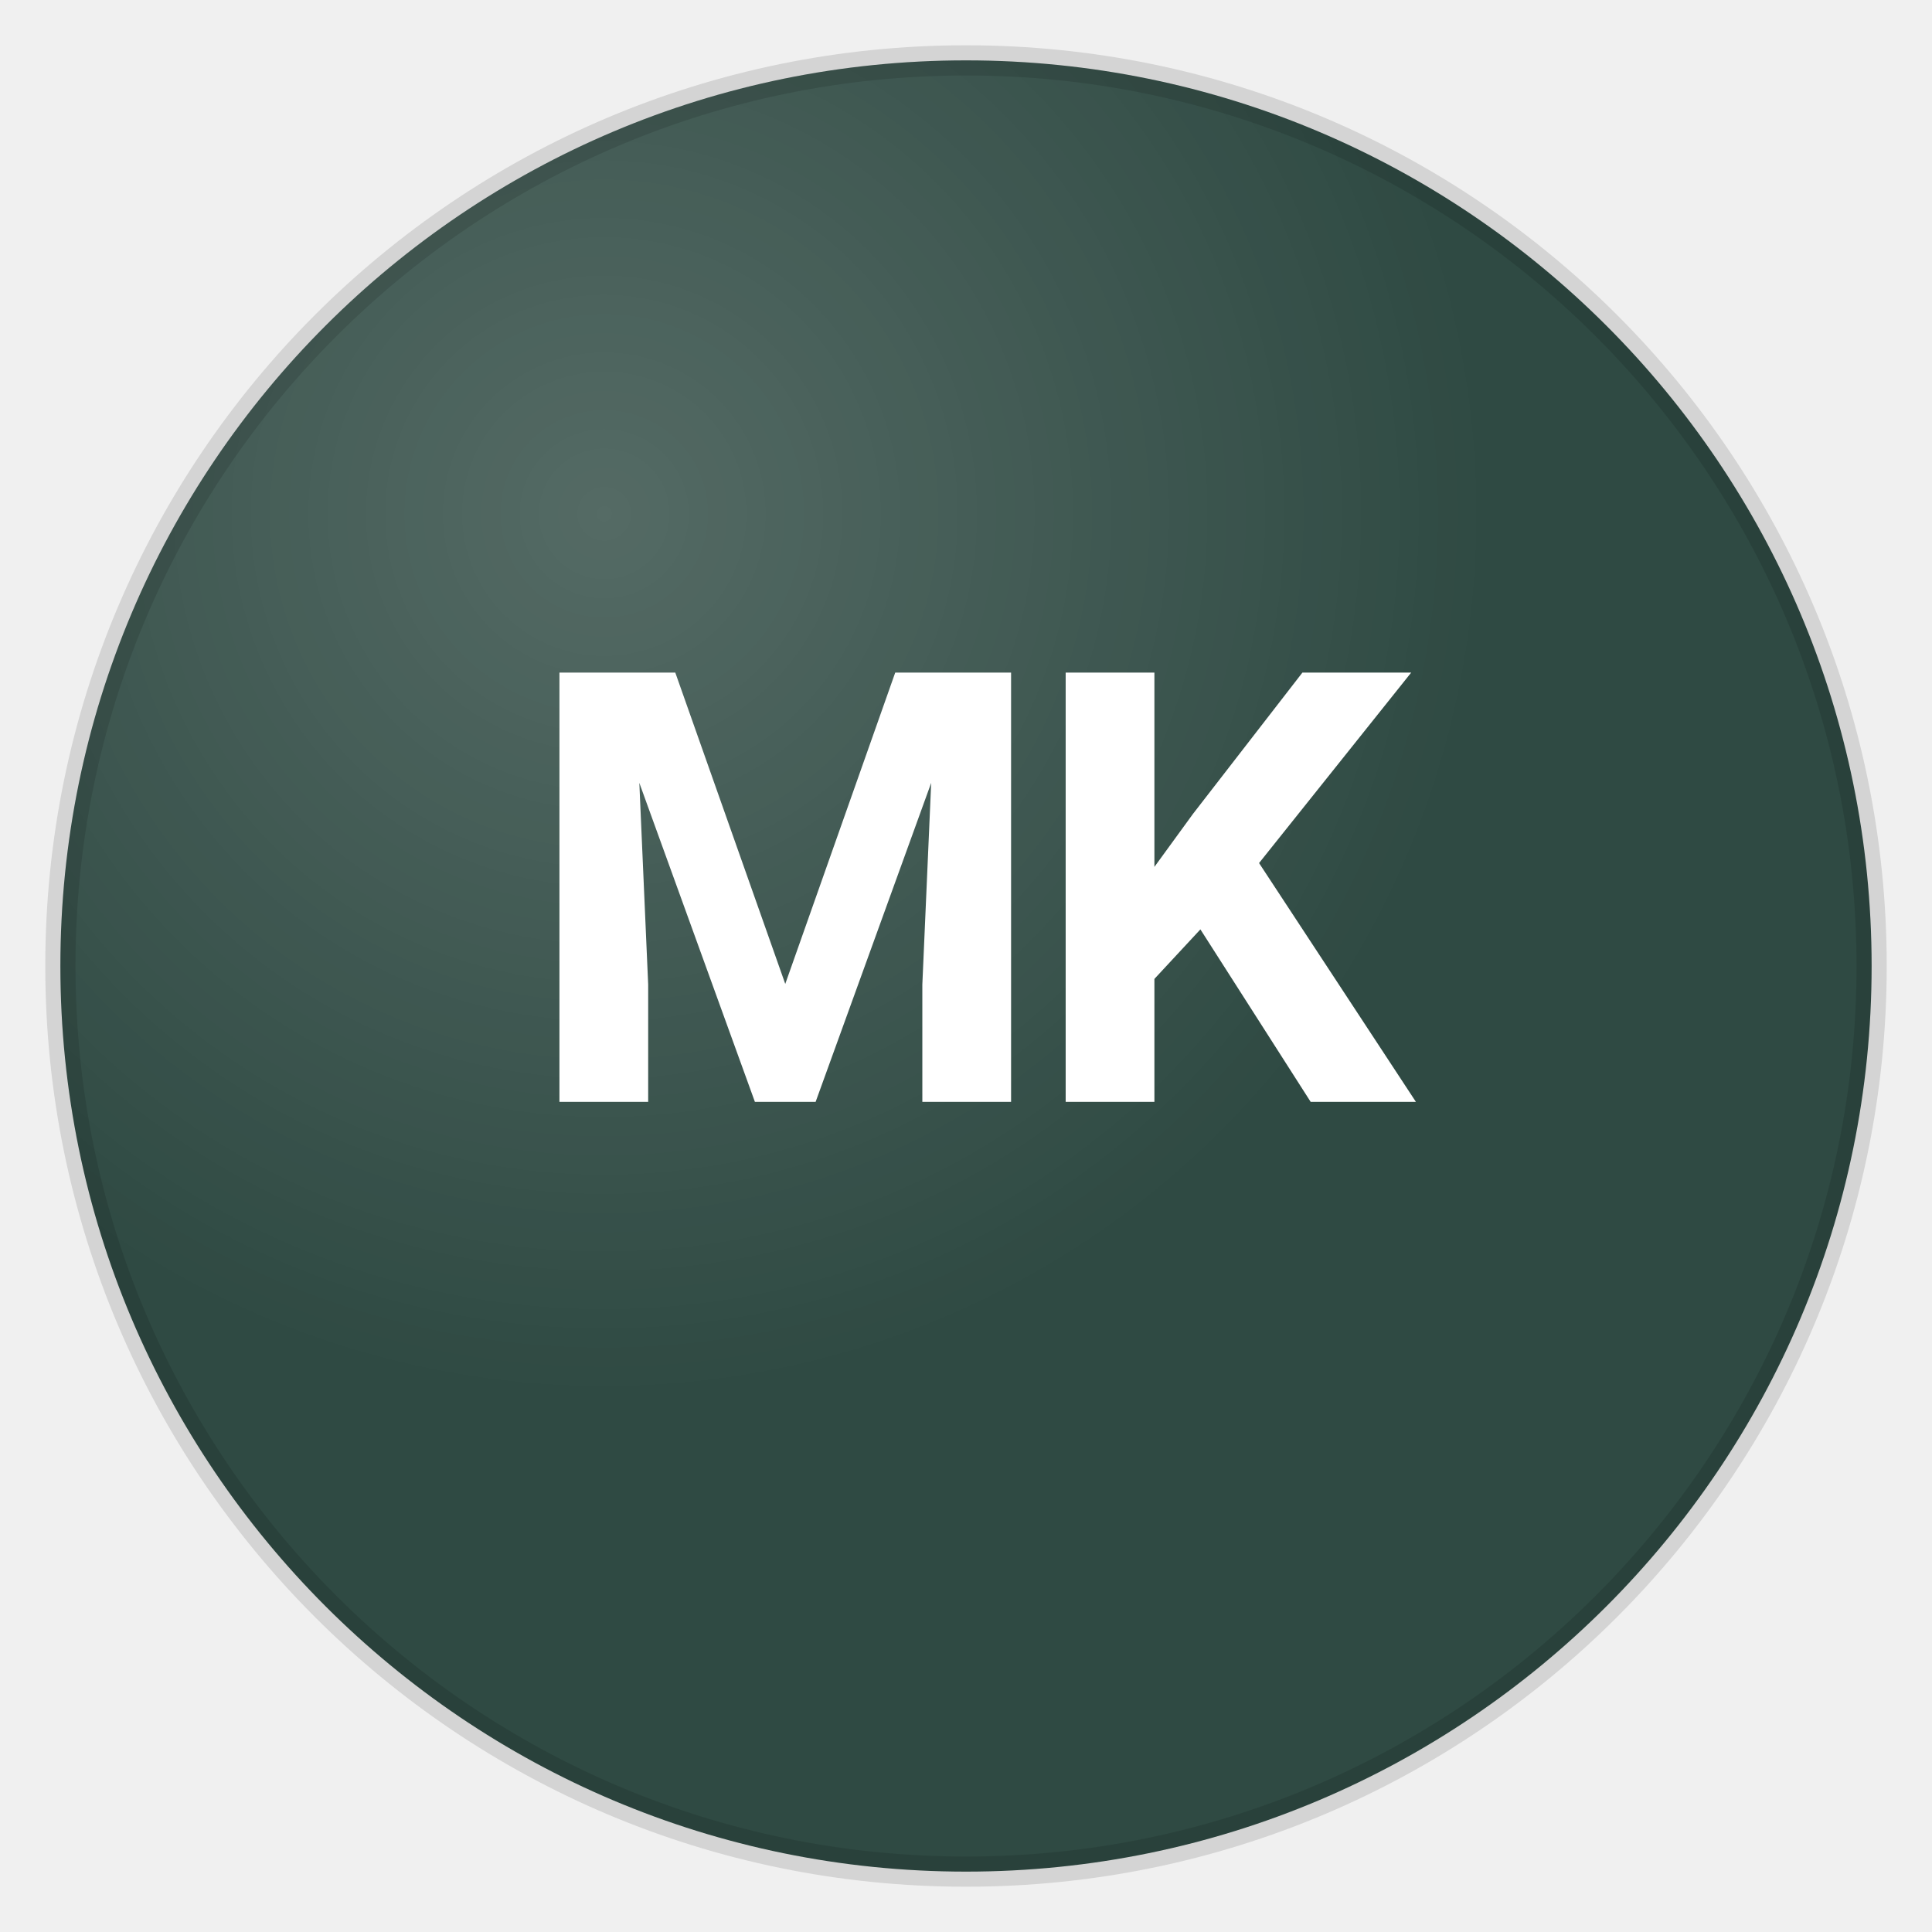
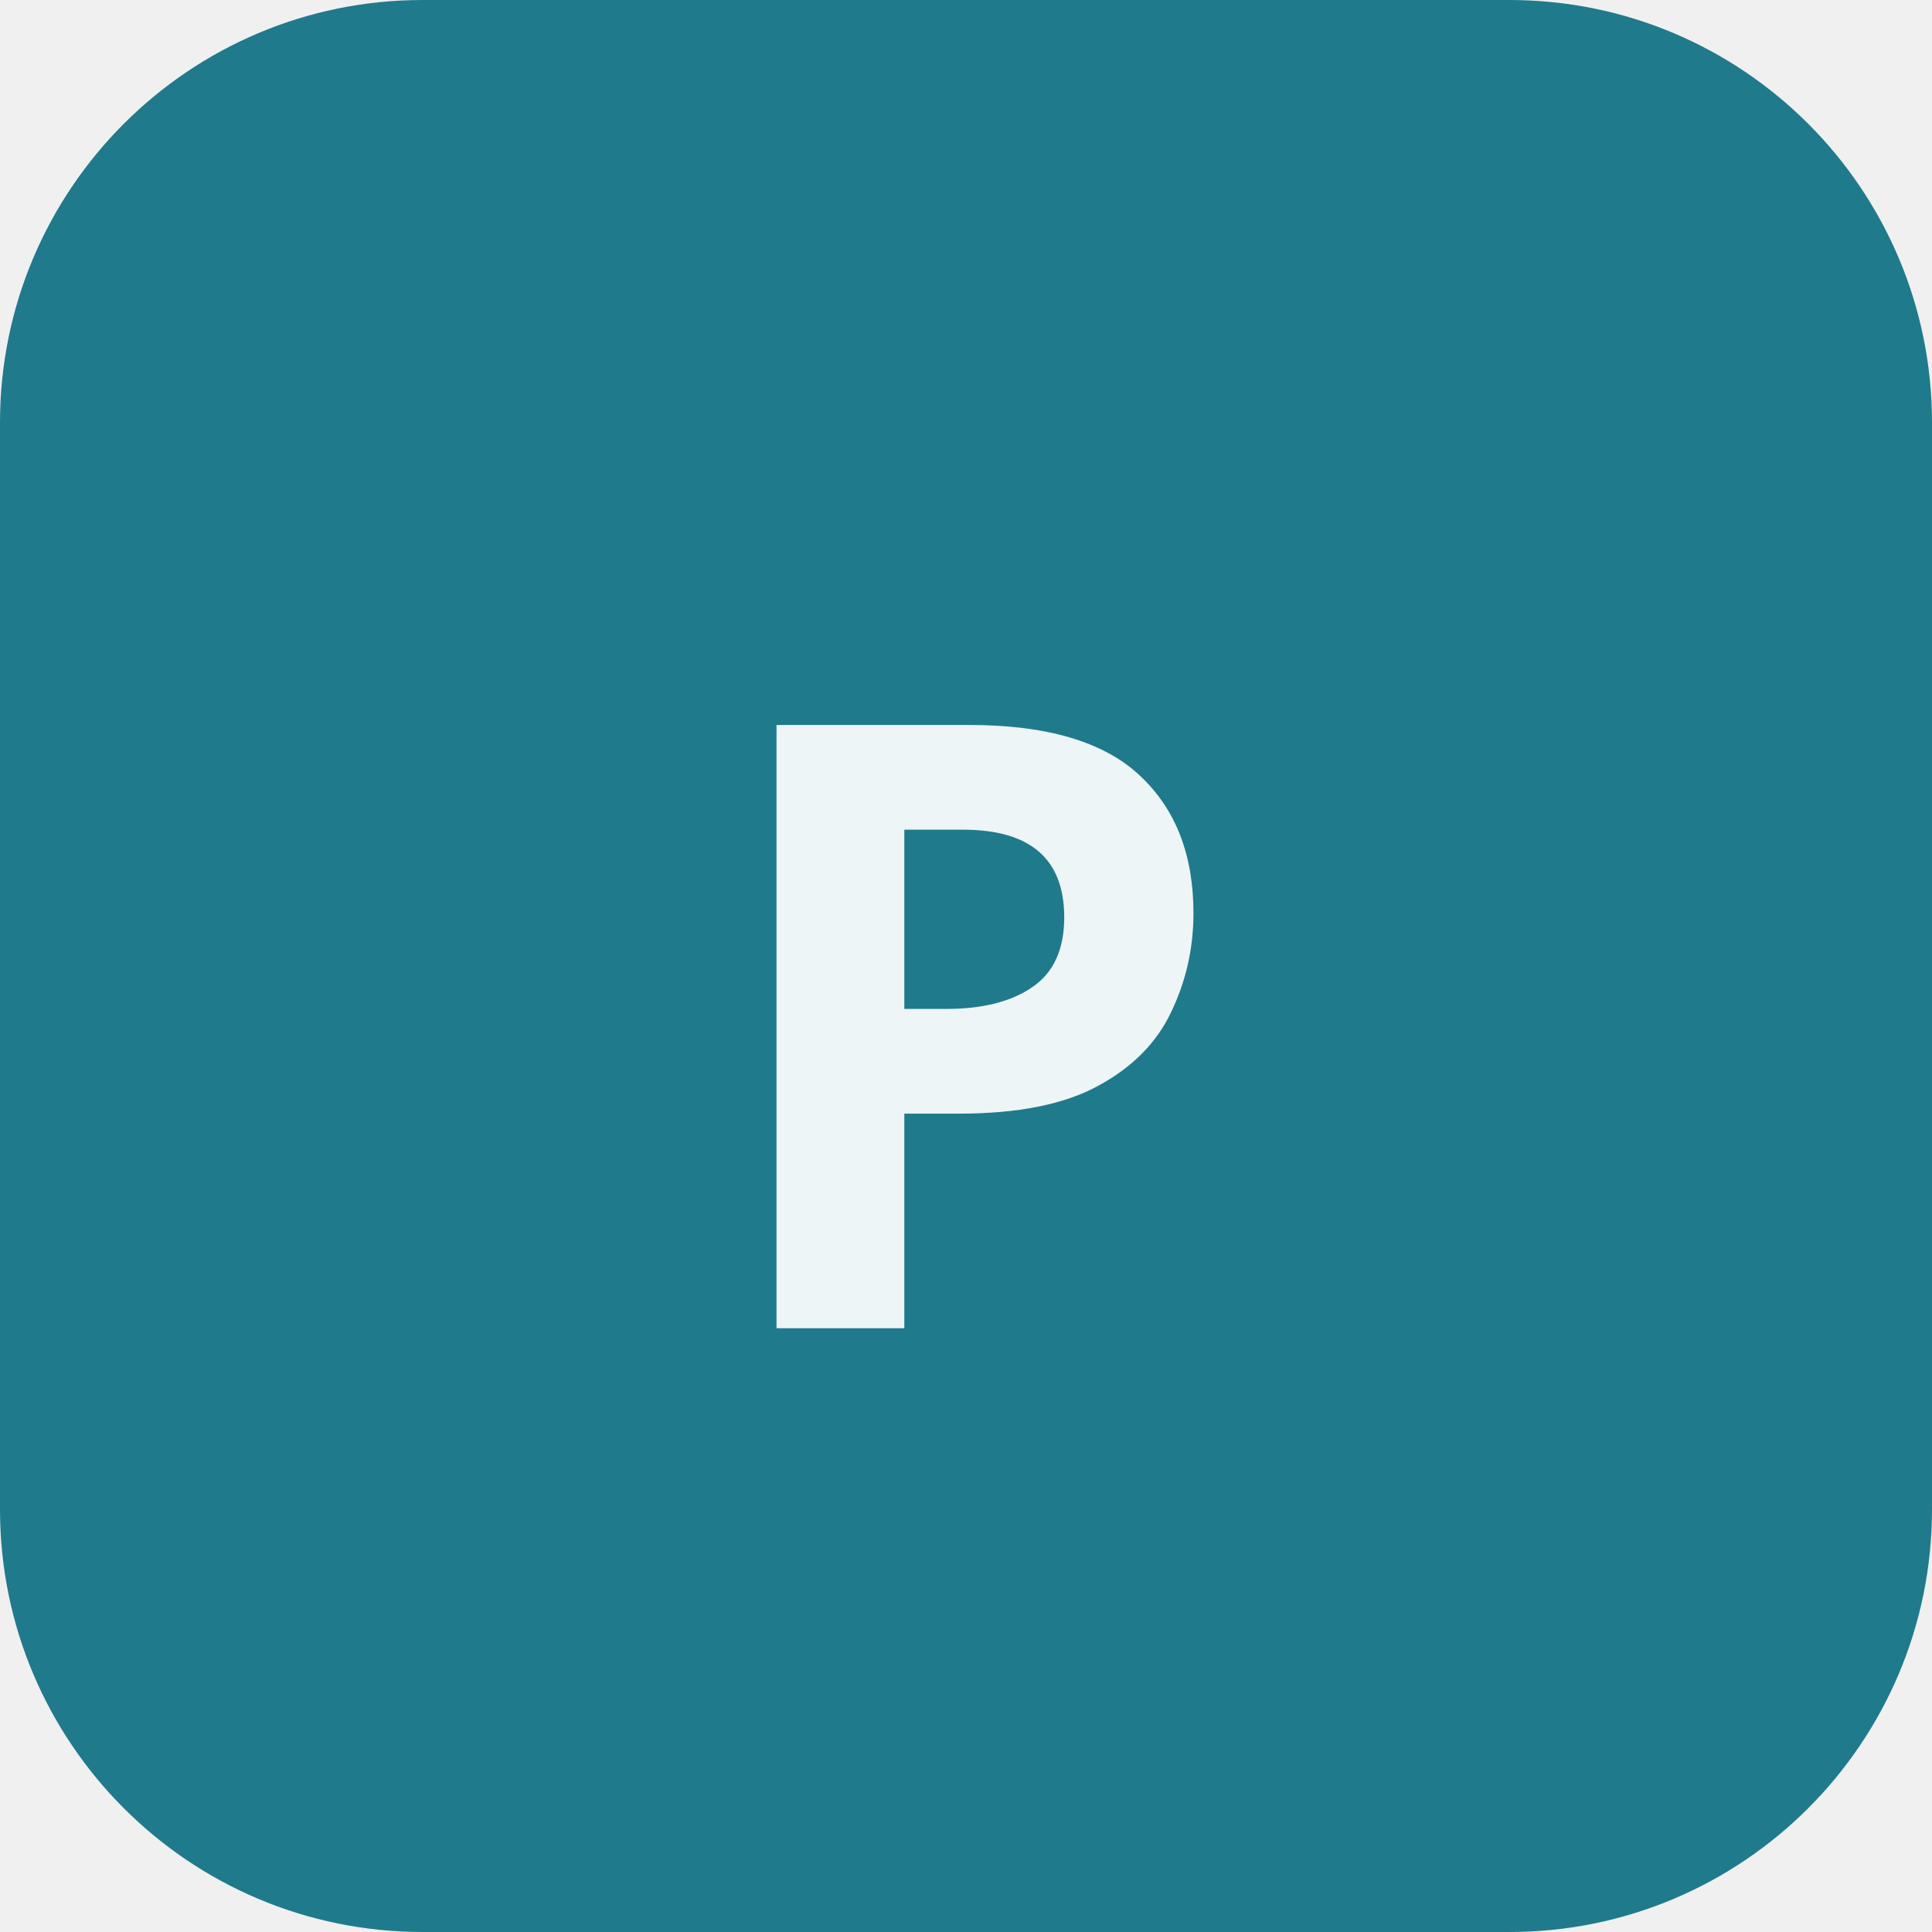
- <svg xmlns="http://www.w3.org/2000/svg" width="512" height="512" viewBox="0 0 512 512" role="img" aria-label="People">
-   <defs>
-     <radialGradient id="g" cx="30%" cy="25%" r="75%">
-       <stop offset="0%" stop-color="#ffffff" stop-opacity=".18" />
-       <stop offset="65%" stop-color="#ffffff" stop-opacity="0" />
-     </radialGradient>
-   </defs>
-   <circle cx="256" cy="256" r="240" fill="#2F4A43" />
-   <circle cx="256" cy="256" r="240" fill="url(#g)" />
-   <circle cx="256" cy="256" r="240" fill="none" stroke="#000" stroke-opacity=".12" stroke-width="8" />
-   <text x="256" y="292" text-anchor="middle" font-size="160" font-weight="700" letter-spacing="-6" fill="#ffffff" font-family="system-ui,-apple-system,Segoe UI,Roboto,Ubuntu,Cantarell">MK</text>
+ <svg xmlns="http://www.w3.org/2000/svg" viewBox="0 0 64 64" width="64" height="64">
+   <rect width="64" height="64" rx="14" fill="#1f7a8c" />
+   <text x="32" y="44" font-family="system-ui,sans-serif" font-weight="900" font-size="28" fill="rgba(255,255,255,.92)" text-anchor="middle">P</text>
</svg>
